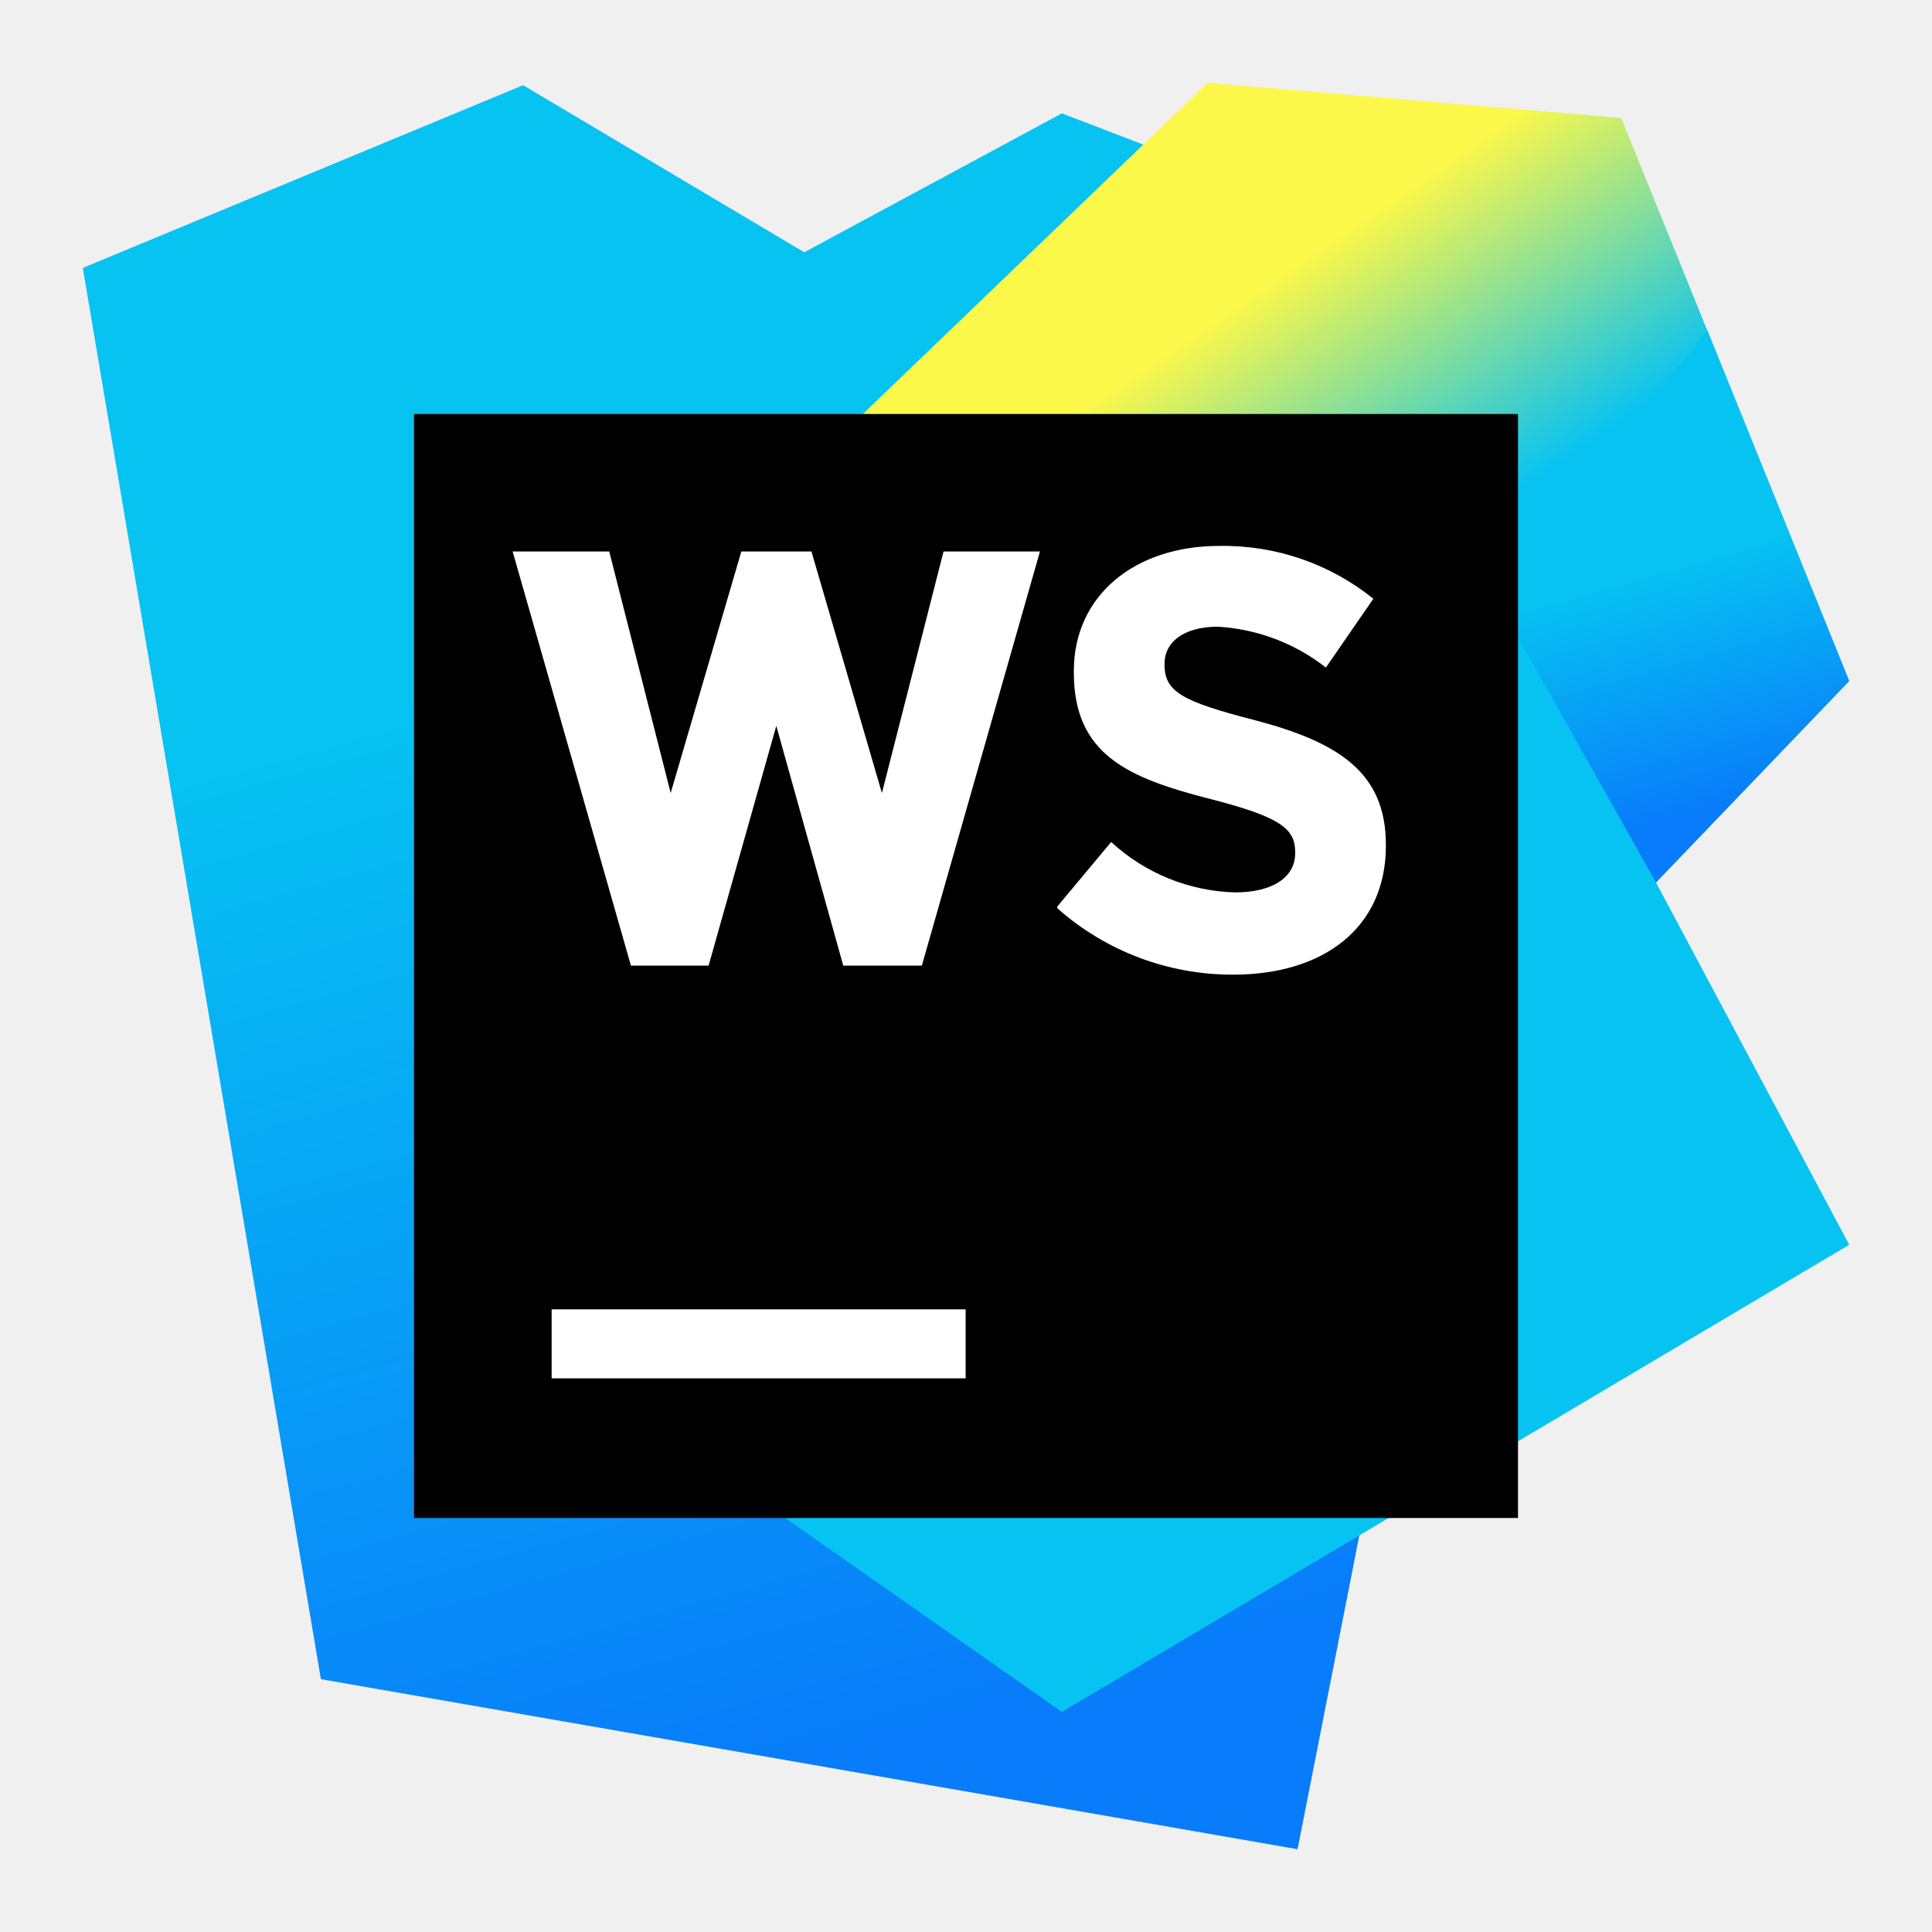
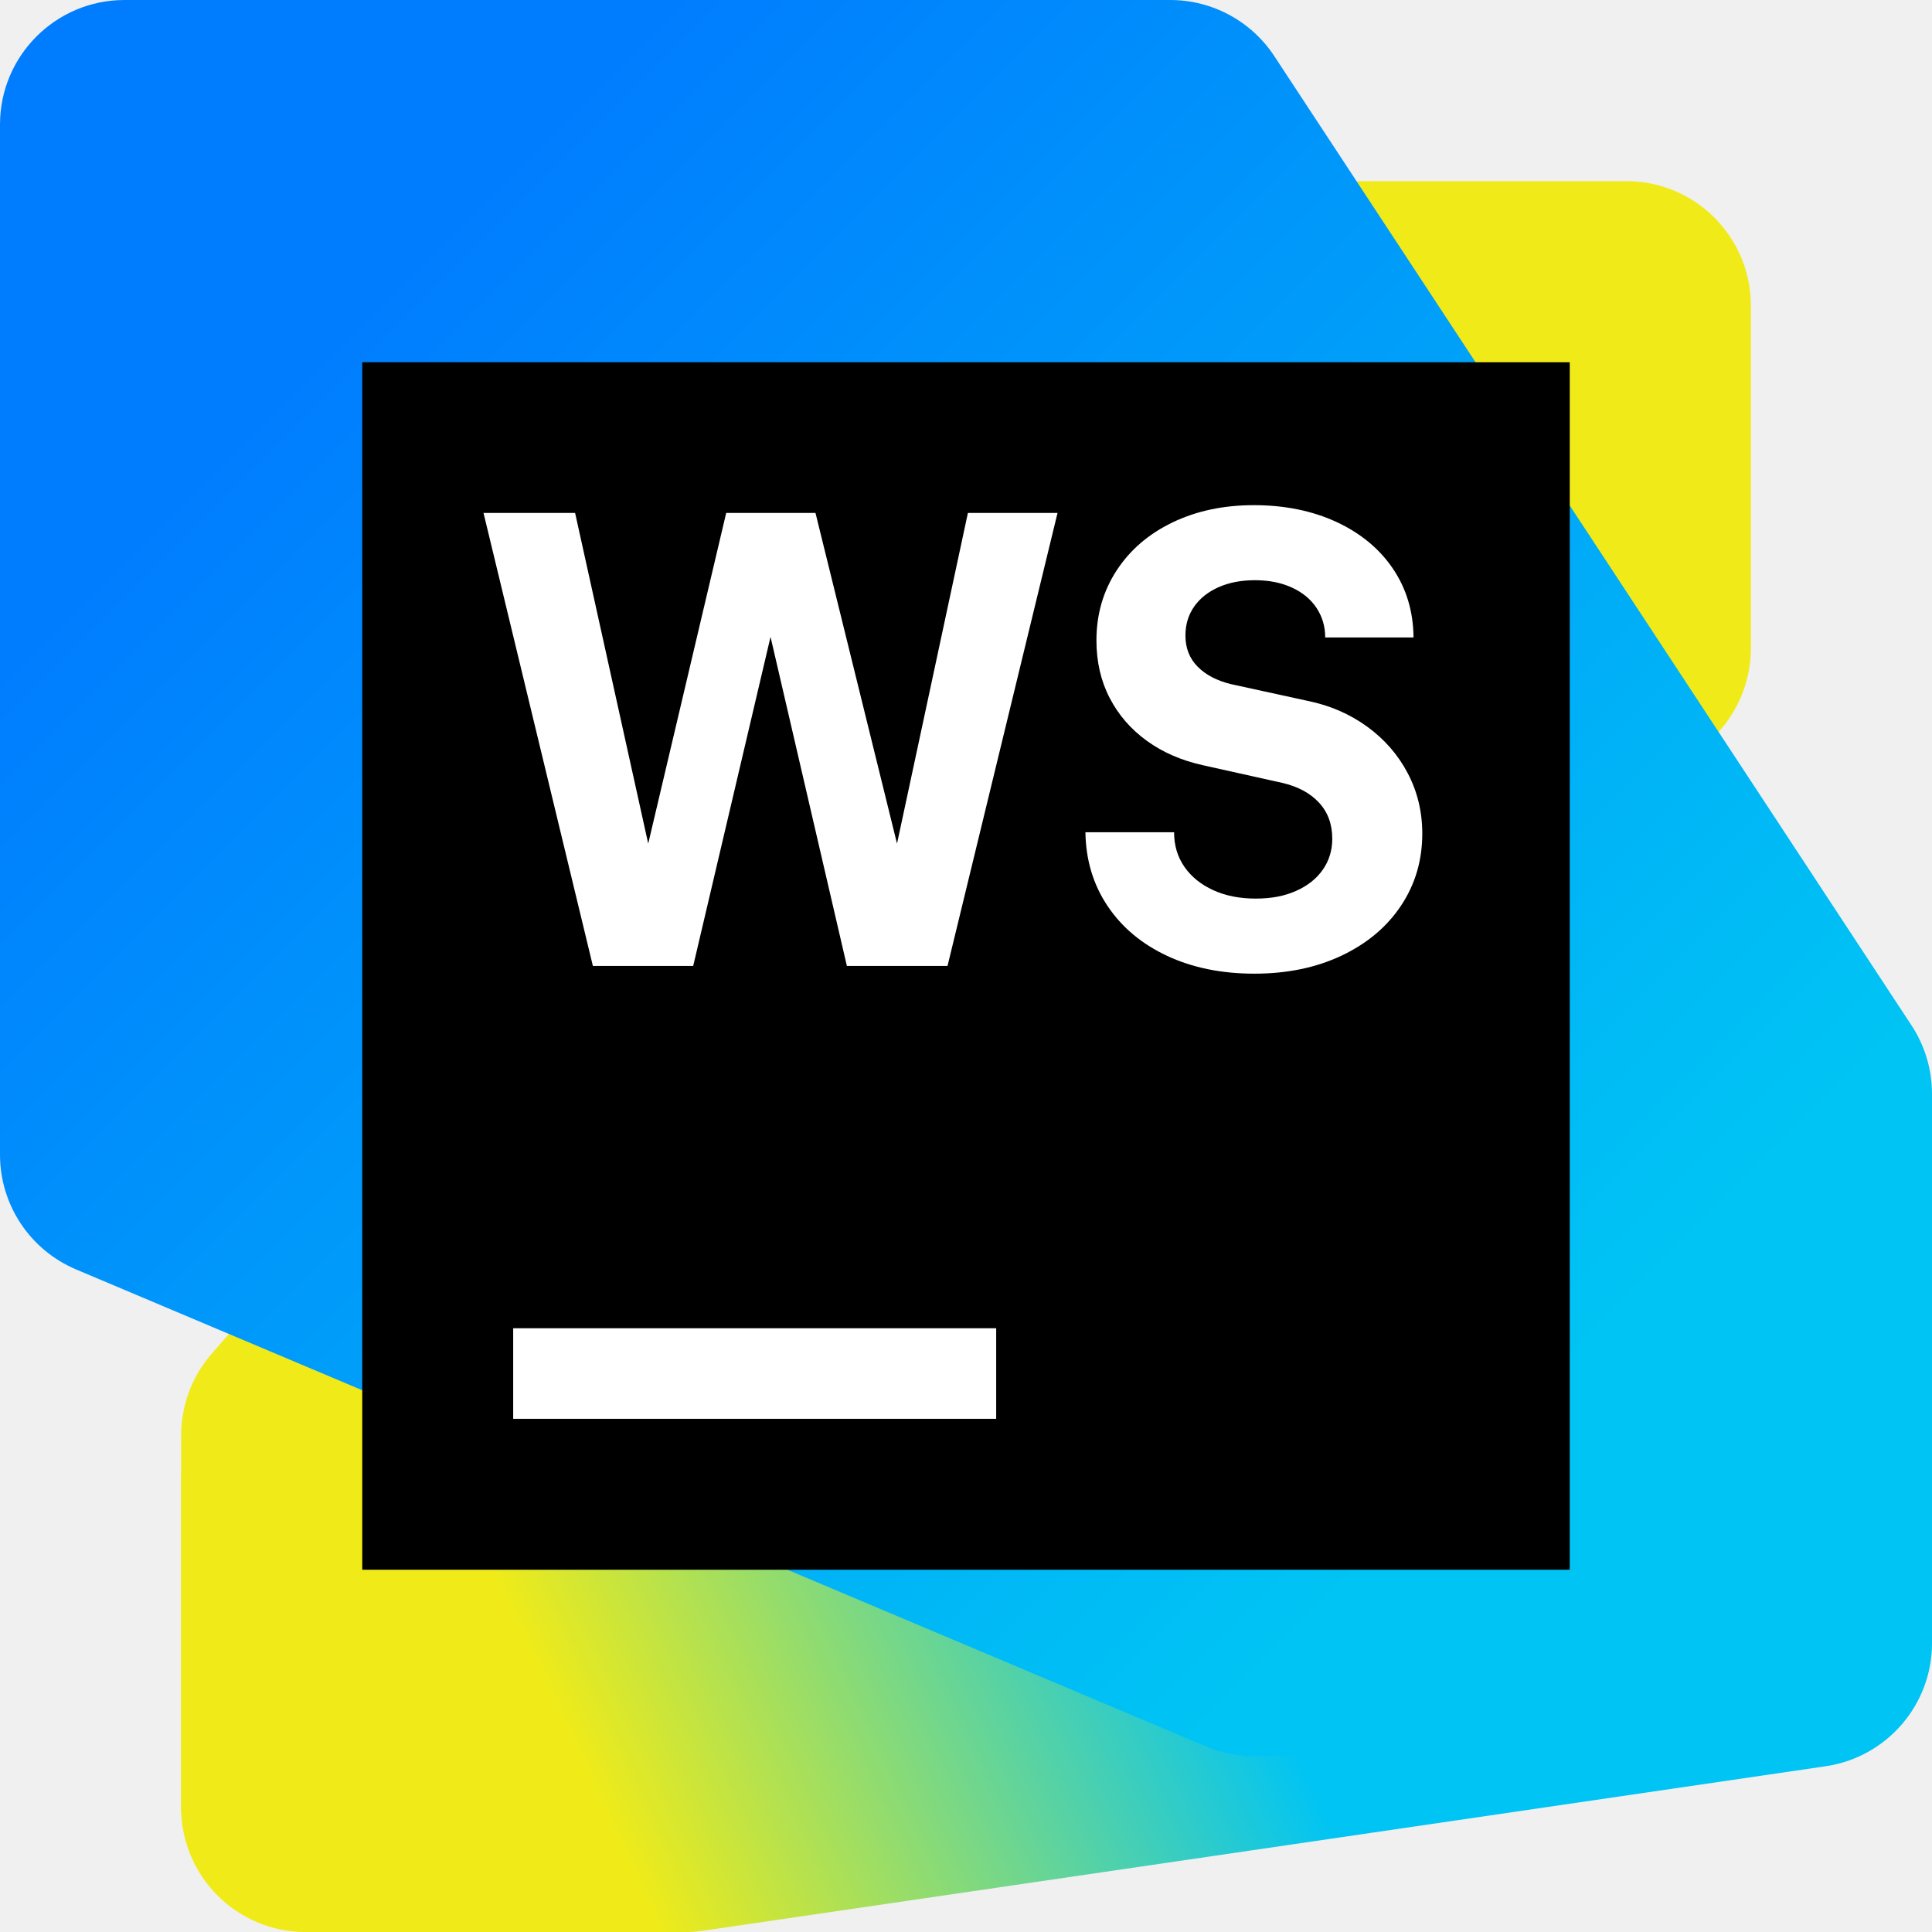
- <svg xmlns="http://www.w3.org/2000/svg" xmlns:xlink="http://www.w3.org/1999/xlink" height="105" viewBox="0 0 105 105" width="105">
-   <linearGradient id="a" gradientUnits="userSpaceOnUse" x1="38.88" x2="63.72" y1="6.5" y2="95.94">
-     <stop offset=".28" stop-color="#07c3f2" />
-     <stop offset=".94" stop-color="#087cfa" />
-   </linearGradient>
-   <linearGradient id="b" gradientUnits="userSpaceOnUse" x1="46.63" x2="88.66" y1="17.85" y2="79.48">
-     <stop offset=".14" stop-color="#fcf84a" />
-     <stop offset=".37" stop-color="#07c3f2" />
-   </linearGradient>
-   <linearGradient id="c" x1="88.27" x2="93.79" xlink:href="#a" y1="25.47" y2="45.02" />
-   <path d="m17.44 91.26-12.94-76.7 23.93-9.93 15.28 9.08 14-7.55 29.17 11.2-16.36 83.14z" fill="url(#a)" />
-   <path d="m100.5 37.01-12.39-30.6-22.48-1.91-34.7 33.34 9.34 42.97 17.44 12.23 42.79-25.39-10.5-19.69z" fill="url(#b)" />
-   <path d="m81.27 32.45 8.73 15.51 10.5-10.95-7.71-19.06z" fill="url(#c)" />
-   <path d="m22.5 22.5h60v60h-60z" />
-   <g fill="#fff">
-     <path d="m29.98 71.16h22.5v3.75h-22.5z" />
-     <path d="m51.28 29.97-3.35 13.13-3.83-13.13h-3.81l-3.84 13.13-3.34-13.13h-5.25l6.43 22.51h4.22l3.68-13.03 3.64 13.03h4.27l6.42-22.51z" />
-     <path d="m57.46 49.27 2.93-3.51a10.34 10.34 0 0 0 6.74 2.74c2 0 3.26-.8 3.26-2.13v-.06c0-1.26-.78-1.9-4.55-2.87-4.55-1.16-7.48-2.42-7.48-6.9v-.07c0-4.09 3.29-6.8 7.9-6.8a13 13 0 0 1 8.38 2.87l-2.58 3.74a10.54 10.54 0 0 0 -5.87-2.22c-1.9 0-2.9.87-2.9 2v.07c0 1.48 1 2 4.87 3 4.58 1.2 7.16 2.84 7.16 6.78v.06c0 4.48-3.42 7-8.29 7a14.34 14.34 0 0 1 -9.57-3.61" />
-   </g>
+ <svg xmlns="http://www.w3.org/2000/svg" width="64" height="64" fill="none" viewBox="0 0 64 64">
+   <defs>
+     <linearGradient id="a" x1="7.671" x2="61.126" y1="64.392" y2="39.609" gradientUnits="userSpaceOnUse">
+       <stop offset=".22" stop-color="#F0EB18" />
+       <stop offset=".59" stop-color="#00C4F4" />
+     </linearGradient>
+     <linearGradient id="b" x1="59.932" x2="1.337" y1="59.676" y2="1.079" gradientUnits="userSpaceOnUse">
+       <stop offset=".19" stop-color="#00C4F4" />
+       <stop offset=".83" stop-color="#007DFE" />
+     </linearGradient>
+   </defs>
+   <path fill="#F0EB18" d="M6 47.549v12.259c0 2.304 1.887 4.161 4.191 4.124l11.043-.176c1.181-.019 2.297-.543 3.066-1.44l32.707-38.158c.641-.748.993-1.7.993-2.684V10.125C58 7.847 56.153 6 53.875 6H42.872c-1.189 0-2.321.514-3.104 1.409L7.021 44.833C6.362 45.585 6 46.55 6 47.549Z" />
+   <path fill="url(#a)" d="M6 49.015v10.862c0 2.278 1.847 4.125 4.125 4.125h12.566c.2 0 .4-.014.598-.044L60.474 58.51c2.026-.297 3.527-2.034 3.527-4.081V39.031c0-2.279-1.847-4.126-4.126-4.125l-18.504.004c-.426 0-.849.066-1.254.196L8.871 45.085c-1.709.546-2.87 2.135-2.87 3.929L6 49.015Z" />
+   <path fill="url(#b)" d="M0 4.125v34.127c0 1.658.993 3.155 2.521 3.8L39.942 57.85c.518.219 1.076.329 1.638.324l18.329-.15c2.265-.019 4.091-1.86 4.091-4.125V36.234c0-.806-.236-1.593-.678-2.266L42.213 1.859C41.45.699 40.155 0 38.766 0H4.125C1.847 0 0 1.847 0 4.125Z" />
+   <path fill="#000" d="M52 12H12v40h40V12Z" />
+   <path fill="#fff" d="M33 44H17v3h16v-3Z" />
+   <path fill="#fff" d="m19.051 16.992 2.422 10.954 2.583-10.954h2.958l2.701 10.954 2.348-10.954h2.969l-3.644 15.006h-3.334l-2.529-10.901-2.562 10.901h-3.323l-3.623-15.006h3.034Z" />
+   <path fill="#fff" d="M38.662 31.664c-.84-.393-1.497-.943-1.972-1.651-.475-.708-.72-1.522-.734-2.444h2.937c0 .436.114.818.343 1.147.229.329.547.586.954.772.407.186.875.279 1.404.279.529 0 .952-.084 1.334-.252.382-.168.679-.402.889-.702.211-.3.316-.643.316-1.029 0-.479-.145-.875-.434-1.19-.289-.314-.688-.532-1.195-.654l-2.647-.589c-.714-.157-1.336-.427-1.865-.809-.529-.383-.94-.856-1.232-1.42-.293-.564-.439-1.201-.439-1.908 0-.858.221-1.627.664-2.31.443-.682 1.061-1.215 1.854-1.597.793-.383 1.694-.573 2.701-.573 1.008 0 1.933.186 2.733.557.8.372 1.424.888 1.871 1.549.446.661.673 1.42.681 2.277h-2.926c0-.364-.096-.691-.289-.981s-.466-.514-.82-.675c-.354-.161-.759-.241-1.217-.241-.458 0-.859.077-1.206.231-.347.154-.616.368-.809.643-.193.275-.289.595-.289.959 0 .414.134.757.402 1.029.268.272.634.464 1.099.579l2.551.557c.736.15 1.391.434 1.967.852.575.418 1.024.932 1.345 1.544.321.611.482 1.278.482 1.999 0 .886-.234 1.681-.702 2.385-.468.704-1.124 1.256-1.967 1.656-.843.4-1.808.6-2.894.6-1.086 0-2.049-.197-2.889-.589v-.001Z" />
</svg>
